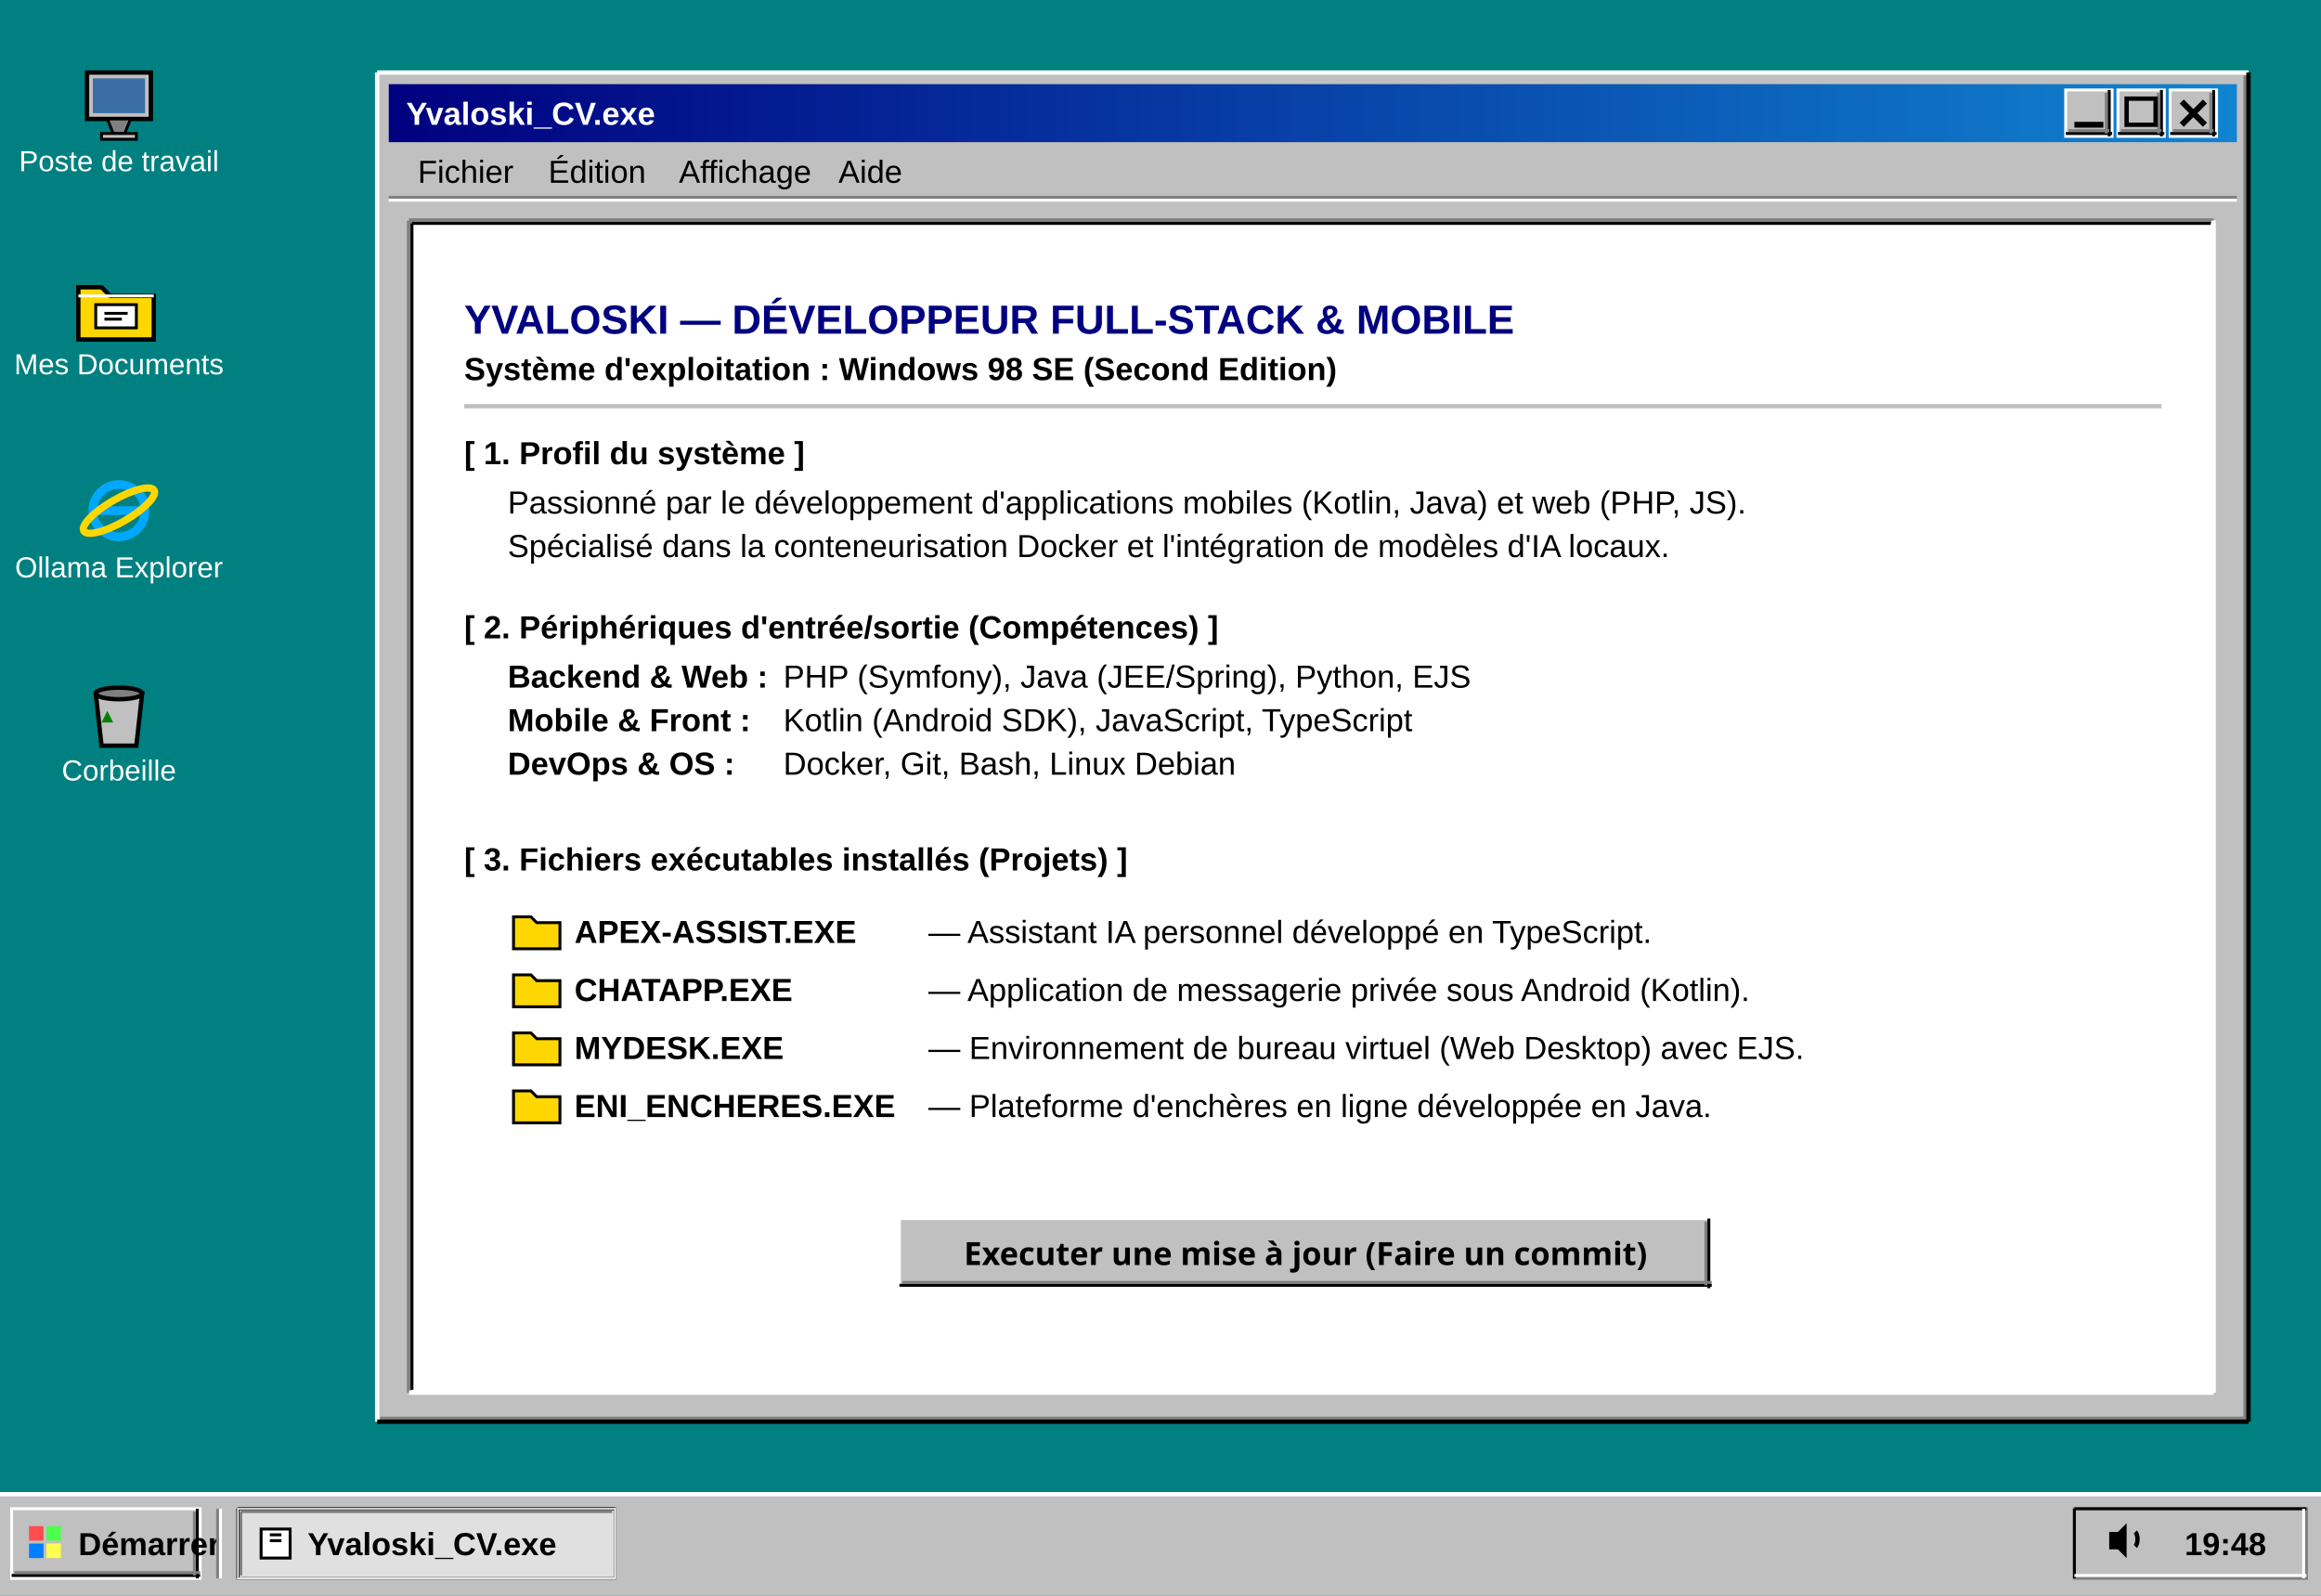
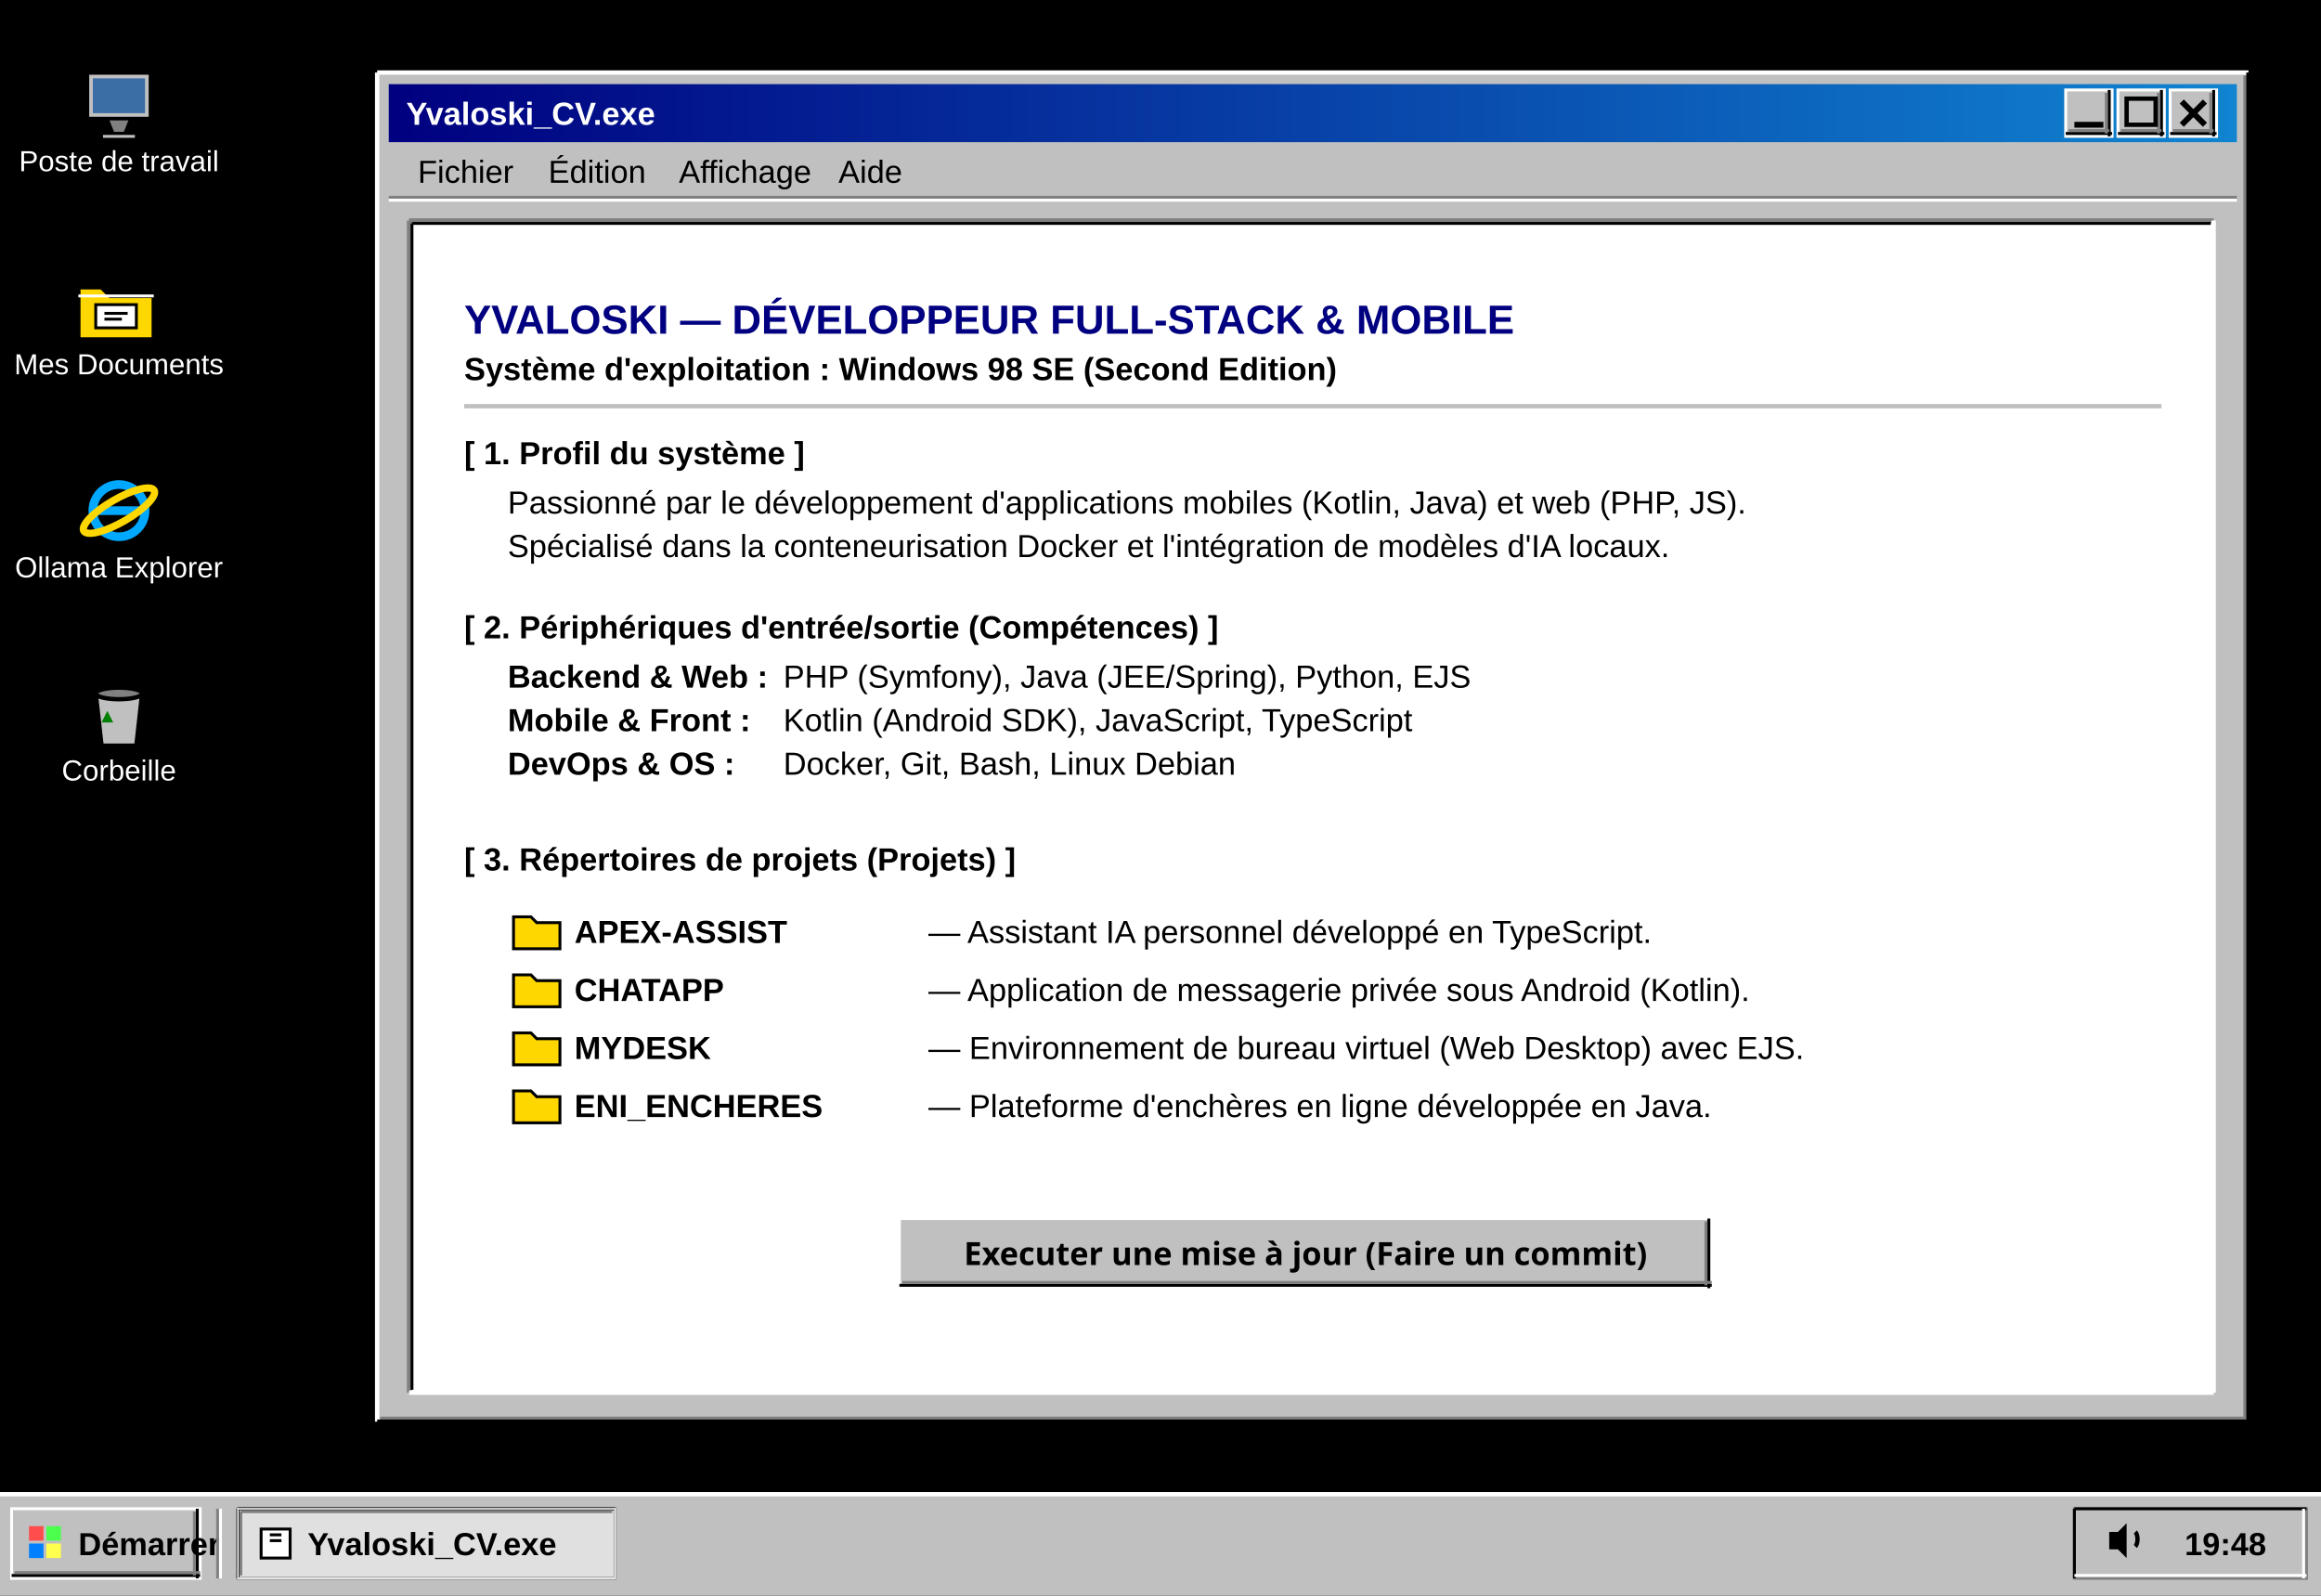
<svg xmlns="http://www.w3.org/2000/svg" width="800" height="550" viewBox="0 0 800 550" fill="none">
  <defs>
    <linearGradient id="title-gradient" x1="0%" y1="0%" x2="100%" y2="0%">
      <stop offset="0%" stop-color="#000080" />
      <stop offset="100%" stop-color="#1084d0" />
    </linearGradient>
  </defs>
  <style>
    .retro-text {
      font-family: 'MS Sans Serif', Tahoma, Arial, sans-serif;
      font-size: 11px;
      fill: #000000;
    }
    .retro-text-bold {
      font-family: 'MS Sans Serif', Tahoma, Arial, sans-serif;
      font-size: 11px;
      font-weight: bold;
      fill: #000000;
    }
    .icon-text {
      font-family: 'MS Sans Serif', Tahoma, Arial, sans-serif;
      font-size: 10px;
      fill: #ffffff;
      text-anchor: middle;
    }
    .window-title {
      font-family: 'MS Sans Serif', Tahoma, Arial, sans-serif;
      font-size: 11px;
      font-weight: bold;
      fill: #ffffff;
    }
    .h1-retro {
      font-family: 'MS Sans Serif', Tahoma, Arial, sans-serif;
      font-size: 14px;
      font-weight: bold;
      fill: #000080;
    }
  </style>
-   <rect width="800" height="550" fill="#008080" />
+   <rect width="800" height="550" fill="#000000" />
  <g transform="translate(25, 25)">
    <rect x="5" y="0" width="22" height="16" fill="#c0c0c0" stroke="#000000" stroke-width="1.5" />
    <rect x="7" y="2" width="18" height="12" fill="#3a6ea5" />
    <path d="M12,16 L20,16 L18,21 L14,21 Z" fill="#808080" stroke="#000000" stroke-width="1" />
    <rect x="10" y="21" width="12" height="2" fill="#c0c0c0" stroke="#000000" />
    <text x="16" y="34" class="icon-text">Poste de travail</text>
  </g>
  <g transform="translate(25, 95)">
    <path d="M2,4 L10,4 L13,7 L28,7 L28,22 L2,22 Z" fill="#ffd700" stroke="#000000" stroke-width="1.5" />
    <path d="M2,7 L28,7" stroke="#ffffff" stroke-width="1" />
    <rect x="8" y="10" width="14" height="8" fill="#ffffff" stroke="#000000" stroke-width="1" />
    <line x1="11" y1="13" x2="19" y2="13" stroke="#000000" stroke-width="1" />
    <line x1="11" y1="15" x2="17" y2="15" stroke="#000000" stroke-width="1" />
    <text x="16" y="34" class="icon-text">Mes Documents</text>
  </g>
  <g transform="translate(25, 165)">
    <circle cx="16" cy="11" r="9" stroke="#00a8ff" stroke-width="3" fill="none" />
    <line x1="7" y1="11" x2="25" y2="11" stroke="#00a8ff" stroke-width="3" />
    <ellipse cx="16" cy="11" rx="14" ry="4" stroke="#ffd700" stroke-width="2.5" fill="none" transform="rotate(-30, 16, 11)" />
    <text x="16" y="34" class="icon-text">Ollama Explorer</text>
  </g>
  <g transform="translate(25, 235)">
    <path d="M8,4 L24,4 L22,22 L10,22 Z" fill="#c0c0c0" stroke="#000000" stroke-width="1.5" />
    <ellipse cx="16" cy="4" rx="8" ry="2" fill="#808080" stroke="#000000" stroke-width="1.5" />
    <path d="M12,10 L14,14 L10,14 Z" fill="#008000" />
    <text x="16" y="34" class="icon-text">Corbeille</text>
  </g>
  <rect x="130" y="25" width="645" height="465" fill="#c0c0c0" />
  <line x1="130" y1="25" x2="775" y2="25" stroke="#ffffff" stroke-width="1.5" />
  <line x1="130" y1="25" x2="130" y2="490" stroke="#ffffff" stroke-width="1.5" />
  <line x1="131" y1="489" x2="775" y2="489" stroke="#808080" stroke-width="1.5" />
  <line x1="774" y1="26" x2="774" y2="490" stroke="#808080" stroke-width="1.5" />
  <line x1="130" y1="490" x2="775" y2="490" stroke="#000000" stroke-width="1.5" />
  <line x1="775" y1="25" x2="775" y2="490" stroke="#000000" stroke-width="1.5" />
  <rect x="134" y="29" width="637" height="20" fill="url(#title-gradient)" />
  <text x="140" y="43" class="window-title">Yvaloski_CV.exe</text>
  <g transform="translate(712, 31)">
    <rect width="16" height="16" fill="#c0c0c0" stroke="#ffffff" stroke-width="1" />
    <line x1="0" y1="15" x2="16" y2="15" stroke="#000000" />
    <line x1="15" y1="0" x2="15" y2="16" stroke="#000000" />
    <line x1="1" y1="14" x2="15" y2="14" stroke="#808080" />
    <line x1="14" y1="1" x2="14" y2="15" stroke="#808080" />
    <rect x="3" y="11" width="10" height="2" fill="#000000" />
  </g>
  <g transform="translate(730, 31)">
    <rect width="16" height="16" fill="#c0c0c0" stroke="#ffffff" stroke-width="1" />
    <line x1="0" y1="15" x2="16" y2="15" stroke="#000000" />
    <line x1="15" y1="0" x2="15" y2="16" stroke="#000000" />
    <line x1="1" y1="14" x2="15" y2="14" stroke="#808080" />
    <line x1="14" y1="1" x2="14" y2="15" stroke="#808080" />
    <rect x="3" y="3" width="10" height="9" fill="none" stroke="#000000" stroke-width="1.5" />
  </g>
  <g transform="translate(748, 31)">
    <rect width="16" height="16" fill="#c0c0c0" stroke="#ffffff" stroke-width="1" />
    <line x1="0" y1="15" x2="16" y2="15" stroke="#000000" />
    <line x1="15" y1="0" x2="15" y2="16" stroke="#000000" />
    <line x1="1" y1="14" x2="15" y2="14" stroke="#808080" />
    <line x1="14" y1="1" x2="14" y2="15" stroke="#808080" />
    <path d="M4,4 L12,12 M12,4 L4,12" stroke="#000000" stroke-width="2" />
  </g>
  <g transform="translate(134, 50)">
    <text x="10" y="13" class="retro-text">Fichier</text>
    <text x="55" y="13" class="retro-text">Édition</text>
    <text x="100" y="13" class="retro-text">Affichage</text>
    <text x="155" y="13" class="retro-text">Aide</text>
    <line x1="0" y1="18" x2="637" y2="18" stroke="#808080" stroke-width="1" />
    <line x1="0" y1="19" x2="637" y2="19" stroke="#ffffff" stroke-width="1" />
  </g>
  <rect x="142" y="77" width="621" height="403" fill="#ffffff" />
  <line x1="141" y1="76" x2="763" y2="76" stroke="#808080" stroke-width="1.5" />
  <line x1="141" y1="76" x2="141" y2="480" stroke="#808080" stroke-width="1.5" />
  <line x1="142" y1="77" x2="762" y2="77" stroke="#000000" stroke-width="1" />
  <line x1="142" y1="77" x2="142" y2="479" stroke="#000000" stroke-width="1" />
  <line x1="141" y1="480" x2="763" y2="480" stroke="#ffffff" stroke-width="1.5" />
  <line x1="763" y1="76" x2="763" y2="480" stroke="#ffffff" stroke-width="1.5" />
  <g transform="translate(160, 105)">
    <text x="0" y="10" class="h1-retro">YVALOSKI — DÉVELOPPEUR FULL-STACK &amp; MOBILE</text>
    <text x="0" y="26" class="retro-text-bold" fill="#808080">Système d'exploitation : Windows 98 SE (Second Edition)</text>
    <line x1="0" y1="35" x2="585" y2="35" stroke="#c0c0c0" stroke-width="1.5" />
    <text x="0" y="55" class="retro-text-bold" fill="#000080">[ 1. Profil du système ]</text>
    <text x="15" y="72" class="retro-text">Passionné par le développement d'applications mobiles (Kotlin, Java) et web (PHP, JS).</text>
    <text x="15" y="87" class="retro-text">Spécialisé dans la conteneurisation Docker et l'intégration de modèles d'IA locaux.</text>
    <text x="0" y="115" class="retro-text-bold" fill="#000080">[ 2. Périphériques d'entrée/sortie (Compétences) ]</text>
    <text x="15" y="132" class="retro-text-bold">Backend &amp; Web :</text>
    <text x="110" y="132" class="retro-text">PHP (Symfony), Java (JEE/Spring), Python, EJS</text>
    <text x="15" y="147" class="retro-text-bold">Mobile &amp; Front :</text>
    <text x="110" y="147" class="retro-text">Kotlin (Android SDK), JavaScript, TypeScript</text>
    <text x="15" y="162" class="retro-text-bold">DevOps &amp; OS :</text>
    <text x="110" y="162" class="retro-text">Docker, Git, Bash, Linux Debian</text>
-     <text x="0" y="195" class="retro-text-bold" fill="#000080">[ 3. Fichiers exécutables installés (Projets) ]</text>
+     <text x="0" y="195" class="retro-text-bold" fill="#000080">[ 3. Répertoires de projets (Projets) ]</text>
    <path d="M17,211 L23,211 L25,213 L33,213 L33,222 L17,222 Z" fill="#ffd700" stroke="#000" stroke-width="1" />
-     <text x="38" y="220" class="retro-text-bold">APEX-ASSIST.EXE</text>
+     <text x="38" y="220" class="retro-text-bold">APEX-ASSIST</text>
    <text x="160" y="220" class="retro-text">— Assistant IA personnel développé en TypeScript.</text>
    <path d="M17,231 L23,231 L25,233 L33,233 L33,242 L17,242 Z" fill="#ffd700" stroke="#000" stroke-width="1" />
-     <text x="38" y="240" class="retro-text-bold">CHATAPP.EXE</text>
+     <text x="38" y="240" class="retro-text-bold">CHATAPP</text>
    <text x="160" y="240" class="retro-text">— Application de messagerie privée sous Android (Kotlin).</text>
    <path d="M17,251 L23,251 L25,253 L33,253 L33,262 L17,262 Z" fill="#ffd700" stroke="#000" stroke-width="1" />
-     <text x="38" y="260" class="retro-text-bold">MYDESK.EXE</text>
+     <text x="38" y="260" class="retro-text-bold">MYDESK</text>
    <text x="160" y="260" class="retro-text">— Environnement de bureau virtuel (Web Desktop) avec EJS.</text>
    <path d="M17,271 L23,271 L25,273 L33,273 L33,282 L17,282 Z" fill="#ffd700" stroke="#000" stroke-width="1" />
-     <text x="38" y="280" class="retro-text-bold">ENI_ENCHERES.EXE</text>
+     <text x="38" y="280" class="retro-text-bold">ENI_ENCHERES</text>
    <text x="160" y="280" class="retro-text">— Plateforme d'enchères en ligne développée en Java.</text>
    <g transform="translate(150, 315)">
      <rect width="280" height="24" fill="#c0c0c0" stroke="#ffffff" stroke-width="1" />
      <line x1="0" y1="23" x2="280" y2="23" stroke="#000000" />
      <line x1="279" y1="0" x2="279" y2="24" stroke="#000000" />
      <line x1="1" y1="22" x2="280" y2="22" stroke="#808080" />
      <line x1="278" y1="1" x2="278" y2="23" stroke="#808080" />
      <text x="140" y="16" font-family="'MS Sans Serif', Geneva, sans-serif" font-size="11" fill="#000000" font-weight="bold" text-anchor="middle">Executer une mise à jour (Faire un commit)</text>
    </g>
  </g>
  <rect x="0" y="515" width="800" height="35" fill="#c0c0c0" />
  <line x1="0" y1="515" x2="800" y2="515" stroke="#ffffff" stroke-width="1.5" />
  <g transform="translate(4, 520)">
    <rect width="65" height="24" fill="#c0c0c0" stroke="#ffffff" stroke-width="1" />
    <line x1="0" y1="23" x2="65" y2="23" stroke="#000000" />
    <line x1="64" y1="0" x2="64" y2="24" stroke="#000000" />
    <line x1="1" y1="22" x2="65" y2="22" stroke="#808080" />
    <line x1="63" y1="1" x2="63" y2="23" stroke="#808080" />
    <rect x="6" y="6" width="5" height="5" fill="#ff4d4d" />
    <rect x="12" y="6" width="5" height="5" fill="#4dff4d" />
    <rect x="6" y="12" width="5" height="5" fill="#0080ff" />
    <rect x="12" y="12" width="5" height="5" fill="#ffff4d" />
    <text x="23" y="16" class="retro-text-bold">Démarrer</text>
  </g>
  <line x1="75" y1="520" x2="75" y2="544" stroke="#808080" />
  <line x1="76" y1="520" x2="76" y2="544" stroke="#ffffff" />
  <g transform="translate(82, 520)">
    <rect width="130" height="24" fill="#e0e0e0" stroke="#808080" stroke-width="1" />
    <line x1="0" y1="0" x2="130" y2="0" stroke="#000000" />
    <line x1="0" y1="0" x2="0" y2="24" stroke="#000000" />
    <line x1="1" y1="1" x2="129" y2="1" stroke="#808080" />
    <line x1="1" y1="1" x2="1" y2="23" stroke="#808080" />
    <rect width="130" height="24" fill="none" stroke="#ffffff" stroke-width="0.5" />
    <rect x="8" y="7" width="10" height="10" fill="#ffffff" stroke="#000" />
    <line x1="11" y1="9" x2="15" y2="9" stroke="#000" />
    <line x1="11" y1="11" x2="15" y2="11" stroke="#000" />
    <text x="24" y="16" class="retro-text-bold">Yvaloski_CV.exe</text>
  </g>
  <g transform="translate(715, 520)">
    <rect width="80" height="24" fill="#c0c0c0" stroke="#808080" stroke-width="1" />
    <line x1="0" y1="0" x2="80" y2="0" stroke="#000000" />
    <line x1="0" y1="0" x2="0" y2="24" stroke="#000000" />
    <line x1="79" y1="0" x2="79" y2="24" stroke="#ffffff" />
    <line x1="0" y1="23" x2="80" y2="23" stroke="#ffffff" />
    <path d="M12,8 L15,8 L18,5 L18,17 L15,14 L12,14 Z" fill="#000000" />
    <path d="M21,8 C22,9 22,12 21,13" stroke="#000000" stroke-width="1.5" fill="none" />
    <text x="38" y="16" class="retro-text-bold">19:48</text>
  </g>
</svg>
